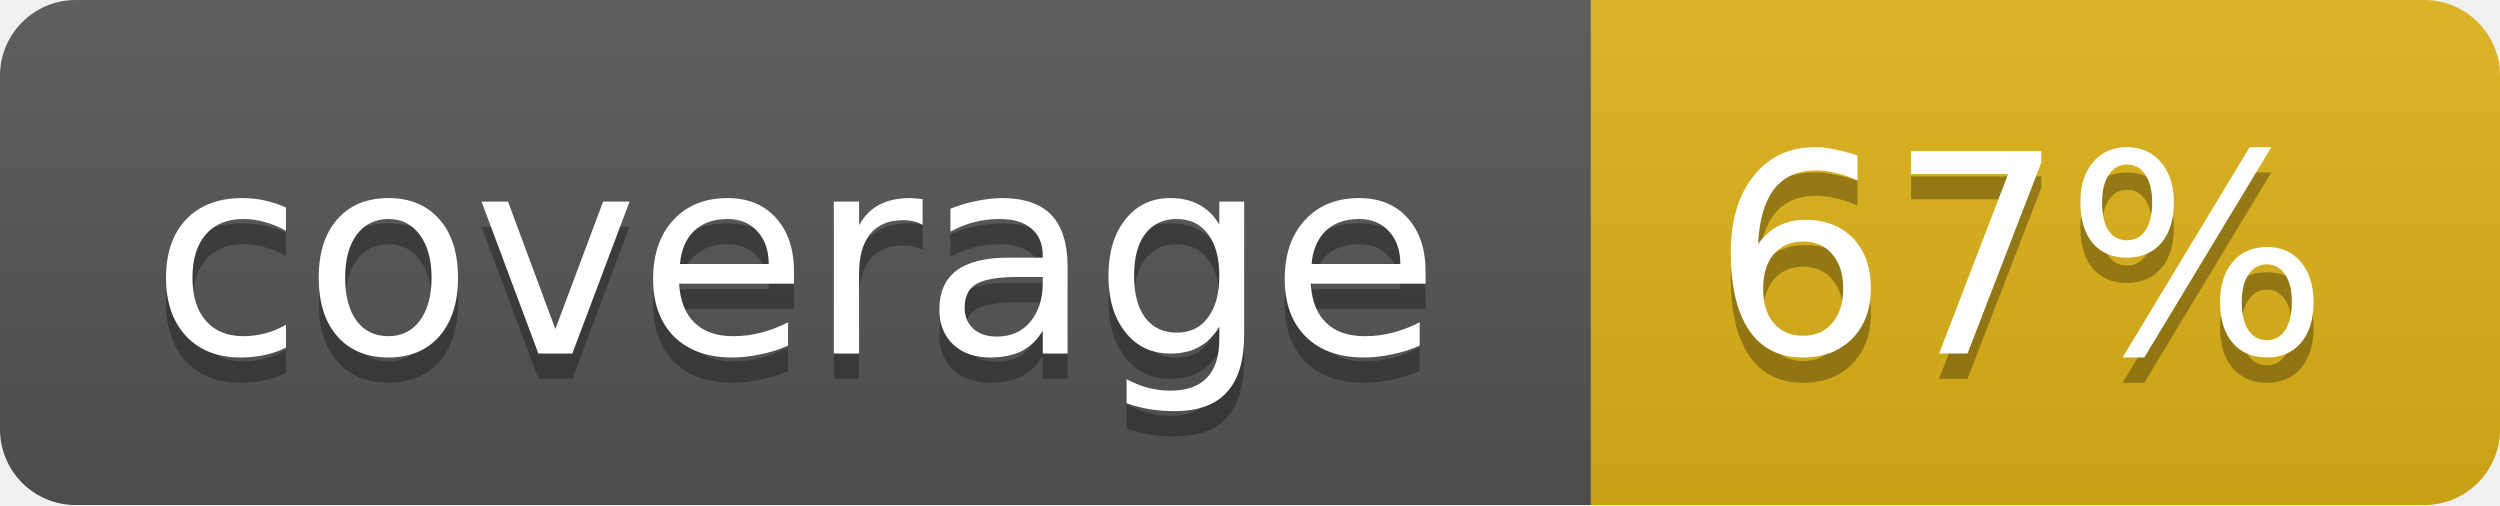
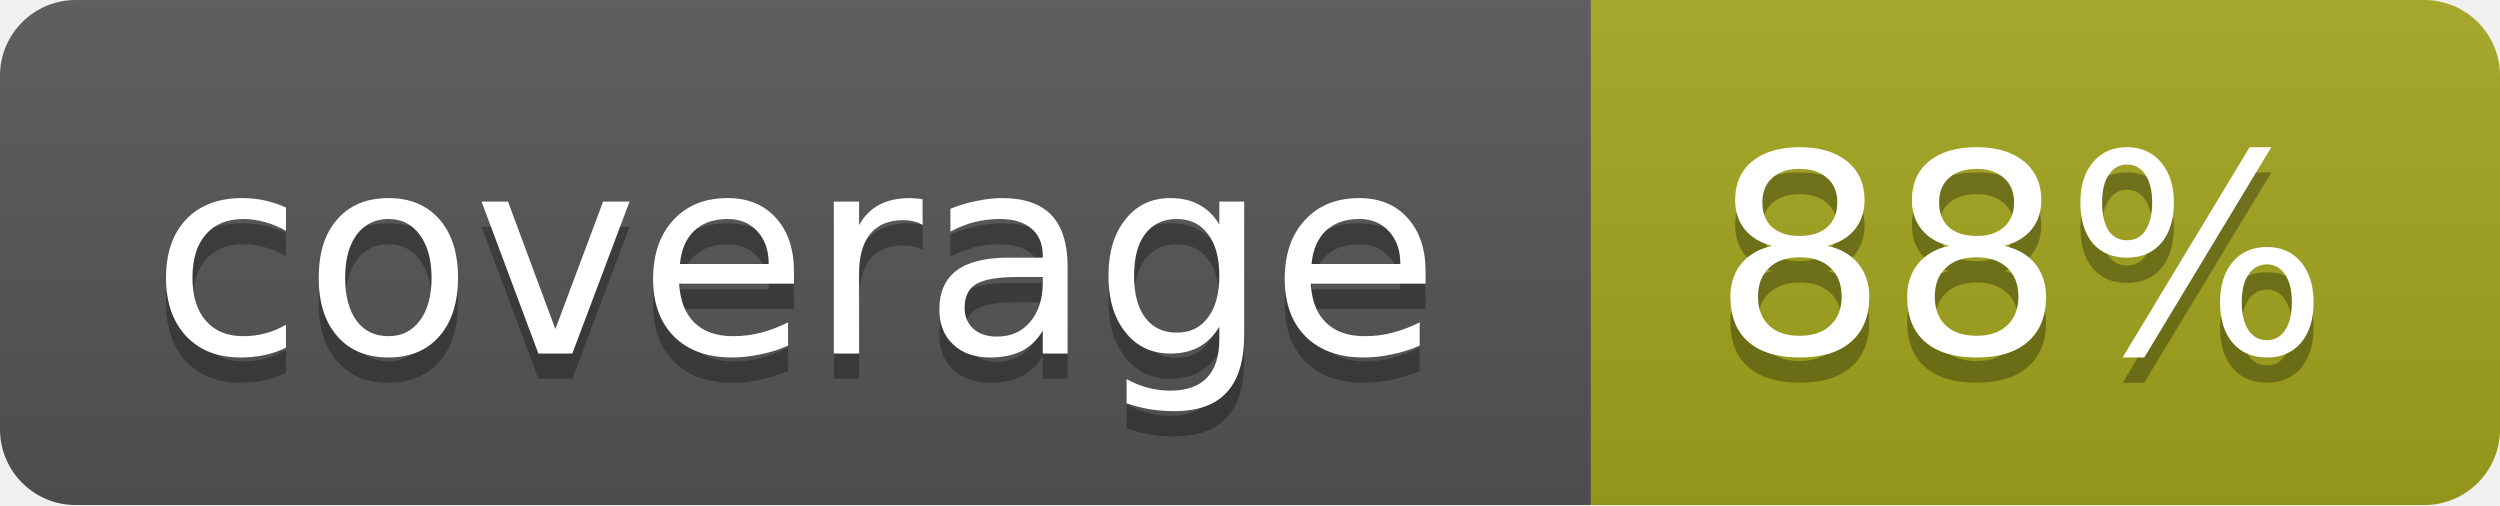
<svg xmlns="http://www.w3.org/2000/svg" width="99" height="20">
  <linearGradient id="b" x2="0" y2="100%">
    <stop offset="0" stop-color="#bbb" stop-opacity=".1" />
    <stop offset="1" stop-opacity=".1" />
  </linearGradient>
  <mask id="a">
    <rect width="99" height="20" rx="3" fill="#fff" />
  </mask>
  <g mask="url(#a)">
    <path fill="#555" d="M0 0h63v20H0z" />
-     <path fill="#dfb317" d="M63 0h36v20H63z" />
+     <path fill="#a4a61d" d="M63 0h36v20H63z" />
    <path fill="url(#b)" d="M0 0h99v20H0z" />
  </g>
  <g fill="#fff" text-anchor="middle" font-family="DejaVu Sans,Verdana,Geneva,sans-serif" font-size="11">
    <text x="31.5" y="15" fill="#010101" fill-opacity=".3">coverage</text>
    <text x="31.5" y="14">coverage</text>
-     <text x="80" y="15" fill="#010101" fill-opacity=".3">67%</text>
-     <text x="80" y="14">67%</text>
+     <text x="80" y="15" fill="#010101" fill-opacity=".3">88%</text>
+     <text x="80" y="14">88%</text>
  </g>
</svg>
